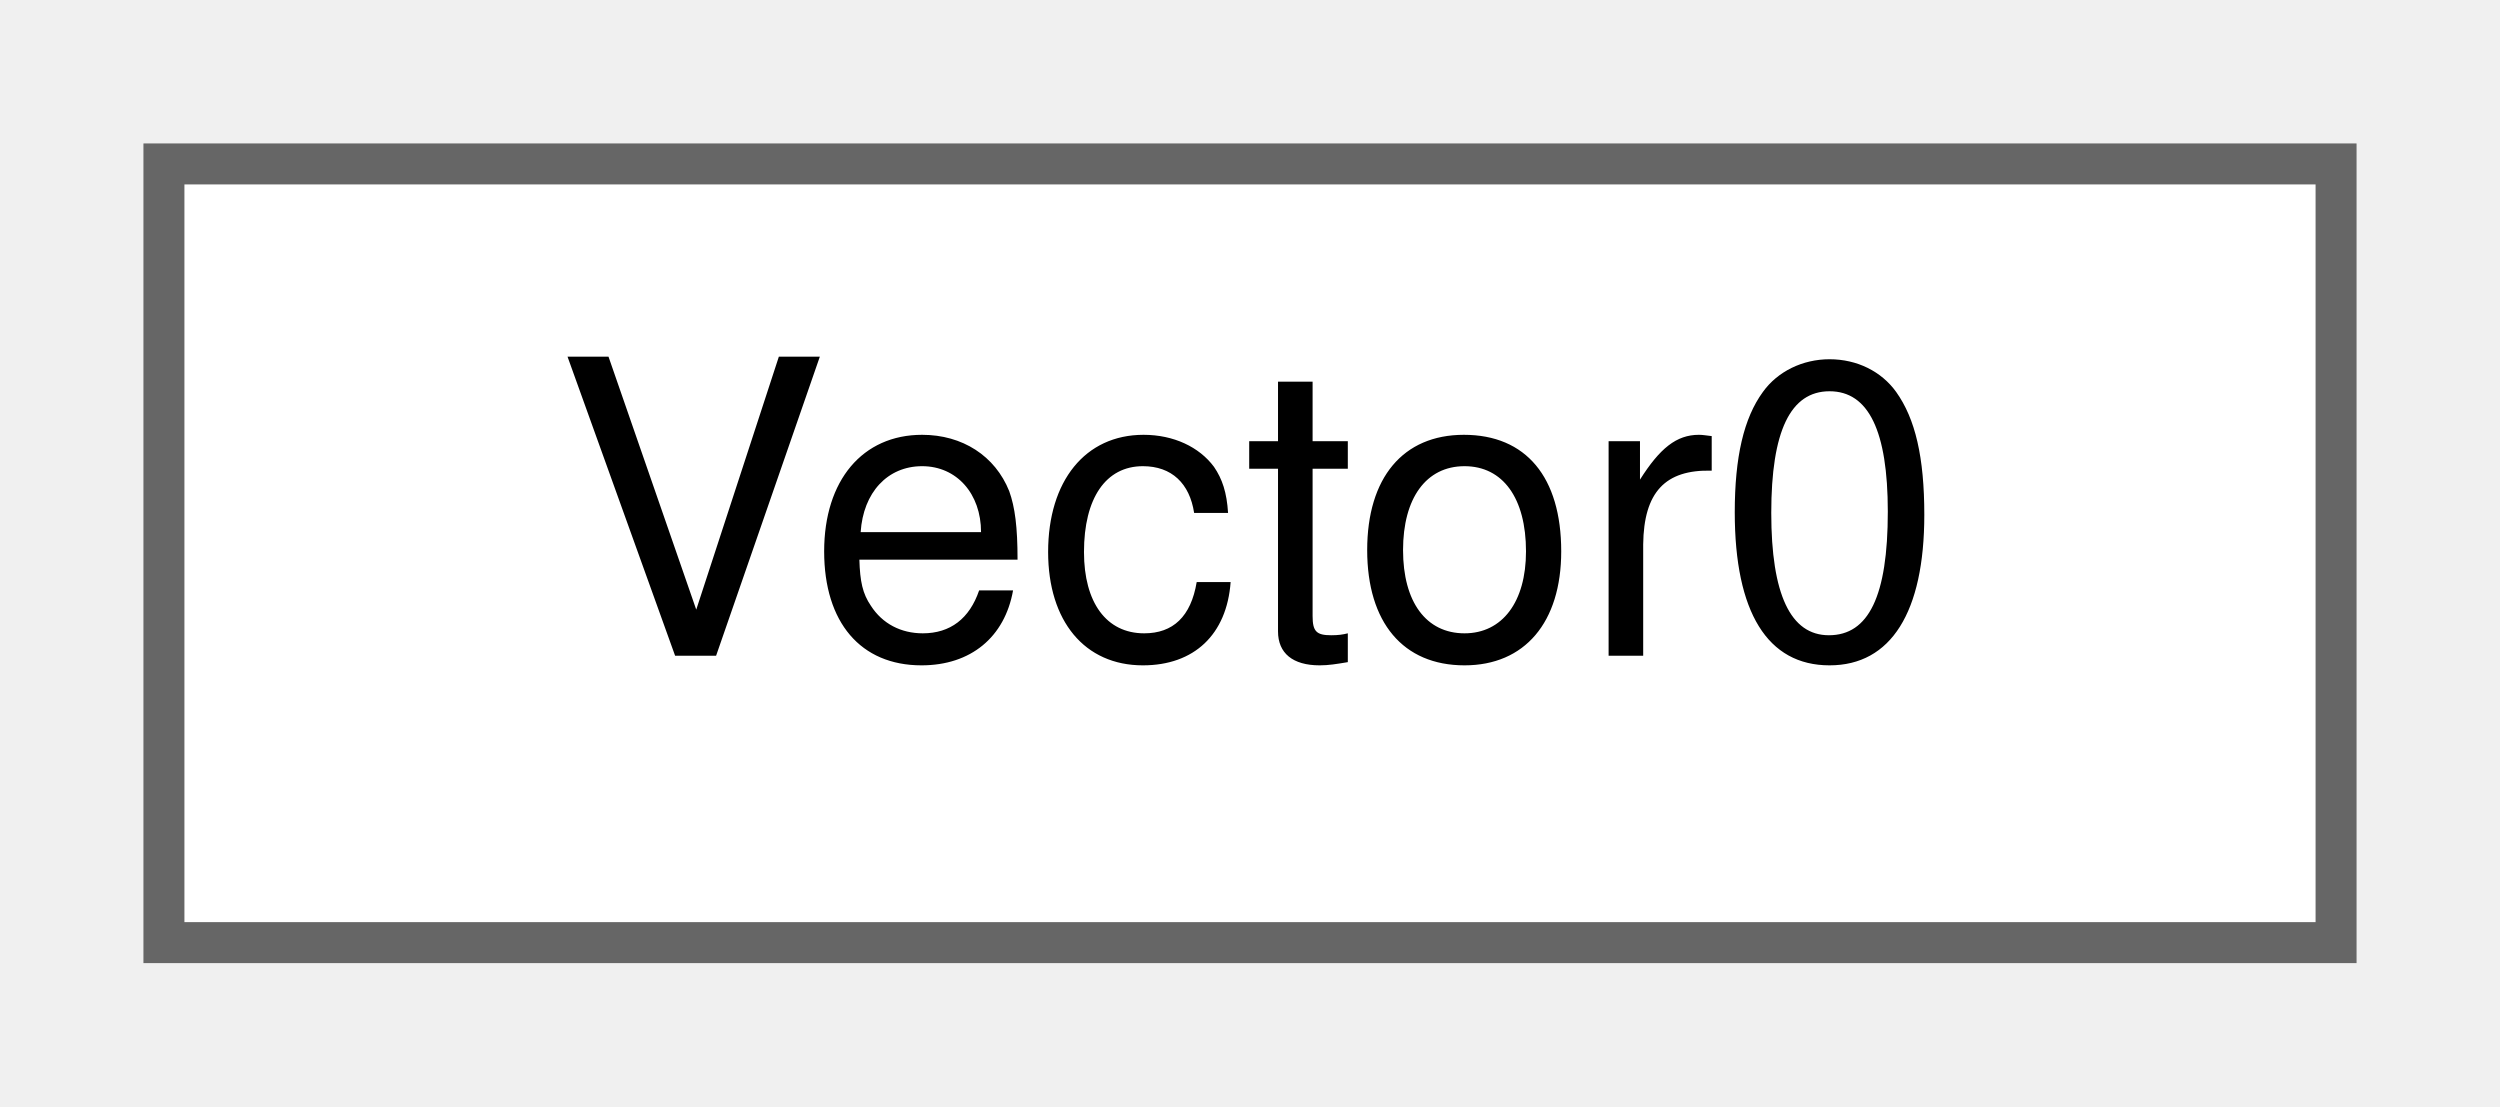
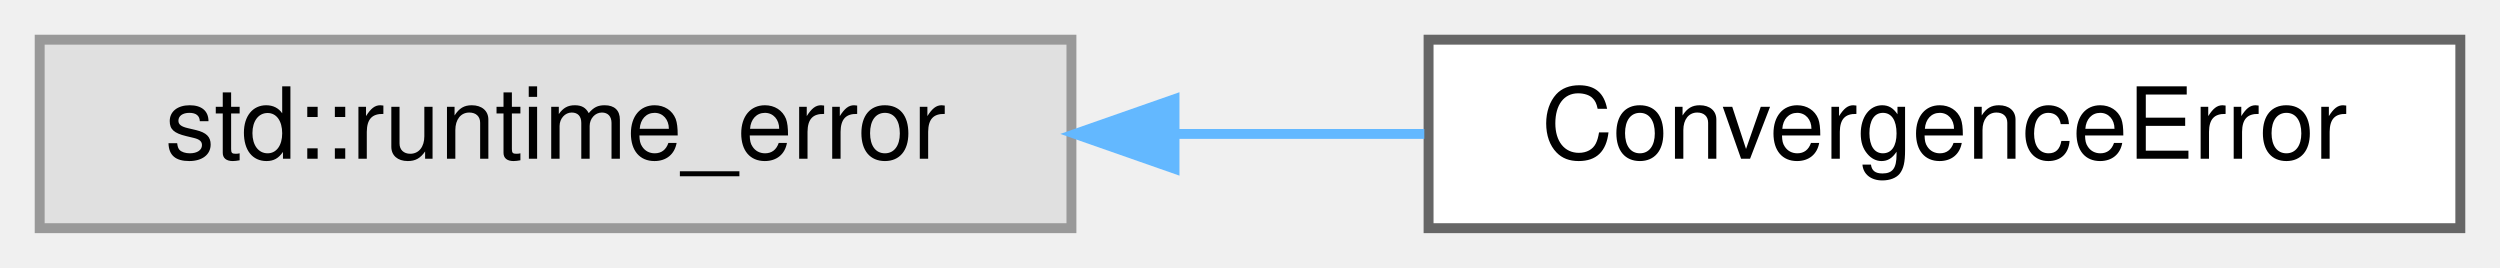
- <svg xmlns="http://www.w3.org/2000/svg" xmlns:xlink="http://www.w3.org/1999/xlink" width="61pt" height="27pt" viewBox="0.00 0.00 61.00 27.00">
+ <svg xmlns="http://www.w3.org/2000/svg" xmlns:xlink="http://www.w3.org/1999/xlink" width="252pt" height="27pt" viewBox="0.00 0.00 252.00 27.00">
  <g id="graph0" class="graph" transform="scale(1 1) rotate(0) translate(4 23)">
    <g id="Node000000" class="node">
      <g id="a_Node000000">
-         <a xlink:href="classVector0.html" target="_top" xlink:title="A simple vector class for conjugate gradient calculations.">
-           <polygon fill="white" stroke="#666666" points="53,-19 0,-19 0,0 53,0 53,-19" />
-           <text text-anchor="middle" x="26.5" y="-7" font-family="Helvetica,sans-Serif" font-size="10.00">Vector0</text>
+         <a xlink:title=" ">
+           <polygon fill="#e0e0e0" stroke="#999999" points="104,-19 0,-19 0,0 104,0 104,-19" />
+           <text text-anchor="middle" x="52" y="-7" font-family="Helvetica,sans-Serif" font-size="10.00">std::runtime_error</text>
+         </a>
+       </g>
+     </g>
+     <g id="Node000001" class="node">
+       <g id="a_Node000001">
+         <a xlink:href="classConvergenceError.html" target="_top" xlink:title="Raised by an iterative solver that fails to converge in its budget.">
+           <polygon fill="white" stroke="#666666" points="244,-19 140,-19 140,0 244,0 244,-19" />
+           <text text-anchor="middle" x="192" y="-7" font-family="Helvetica,sans-Serif" font-size="10.00">ConvergenceError</text>
+         </a>
+       </g>
+     </g>
+     <g id="edge8_Node000000_Node000001" class="edge">
+       <g id="a_edge8_Node000000_Node000001">
+         <a xlink:title=" ">
+           <path fill="none" stroke="#63b8ff" d="M114.5,-9.5C122.87,-9.5 131.4,-9.5 139.57,-9.5" />
+           <polygon fill="#63b8ff" stroke="#63b8ff" points="114.39,-6 104.39,-9.5 114.39,-13 114.39,-6" />
        </a>
      </g>
    </g>
  </g>
</svg>
